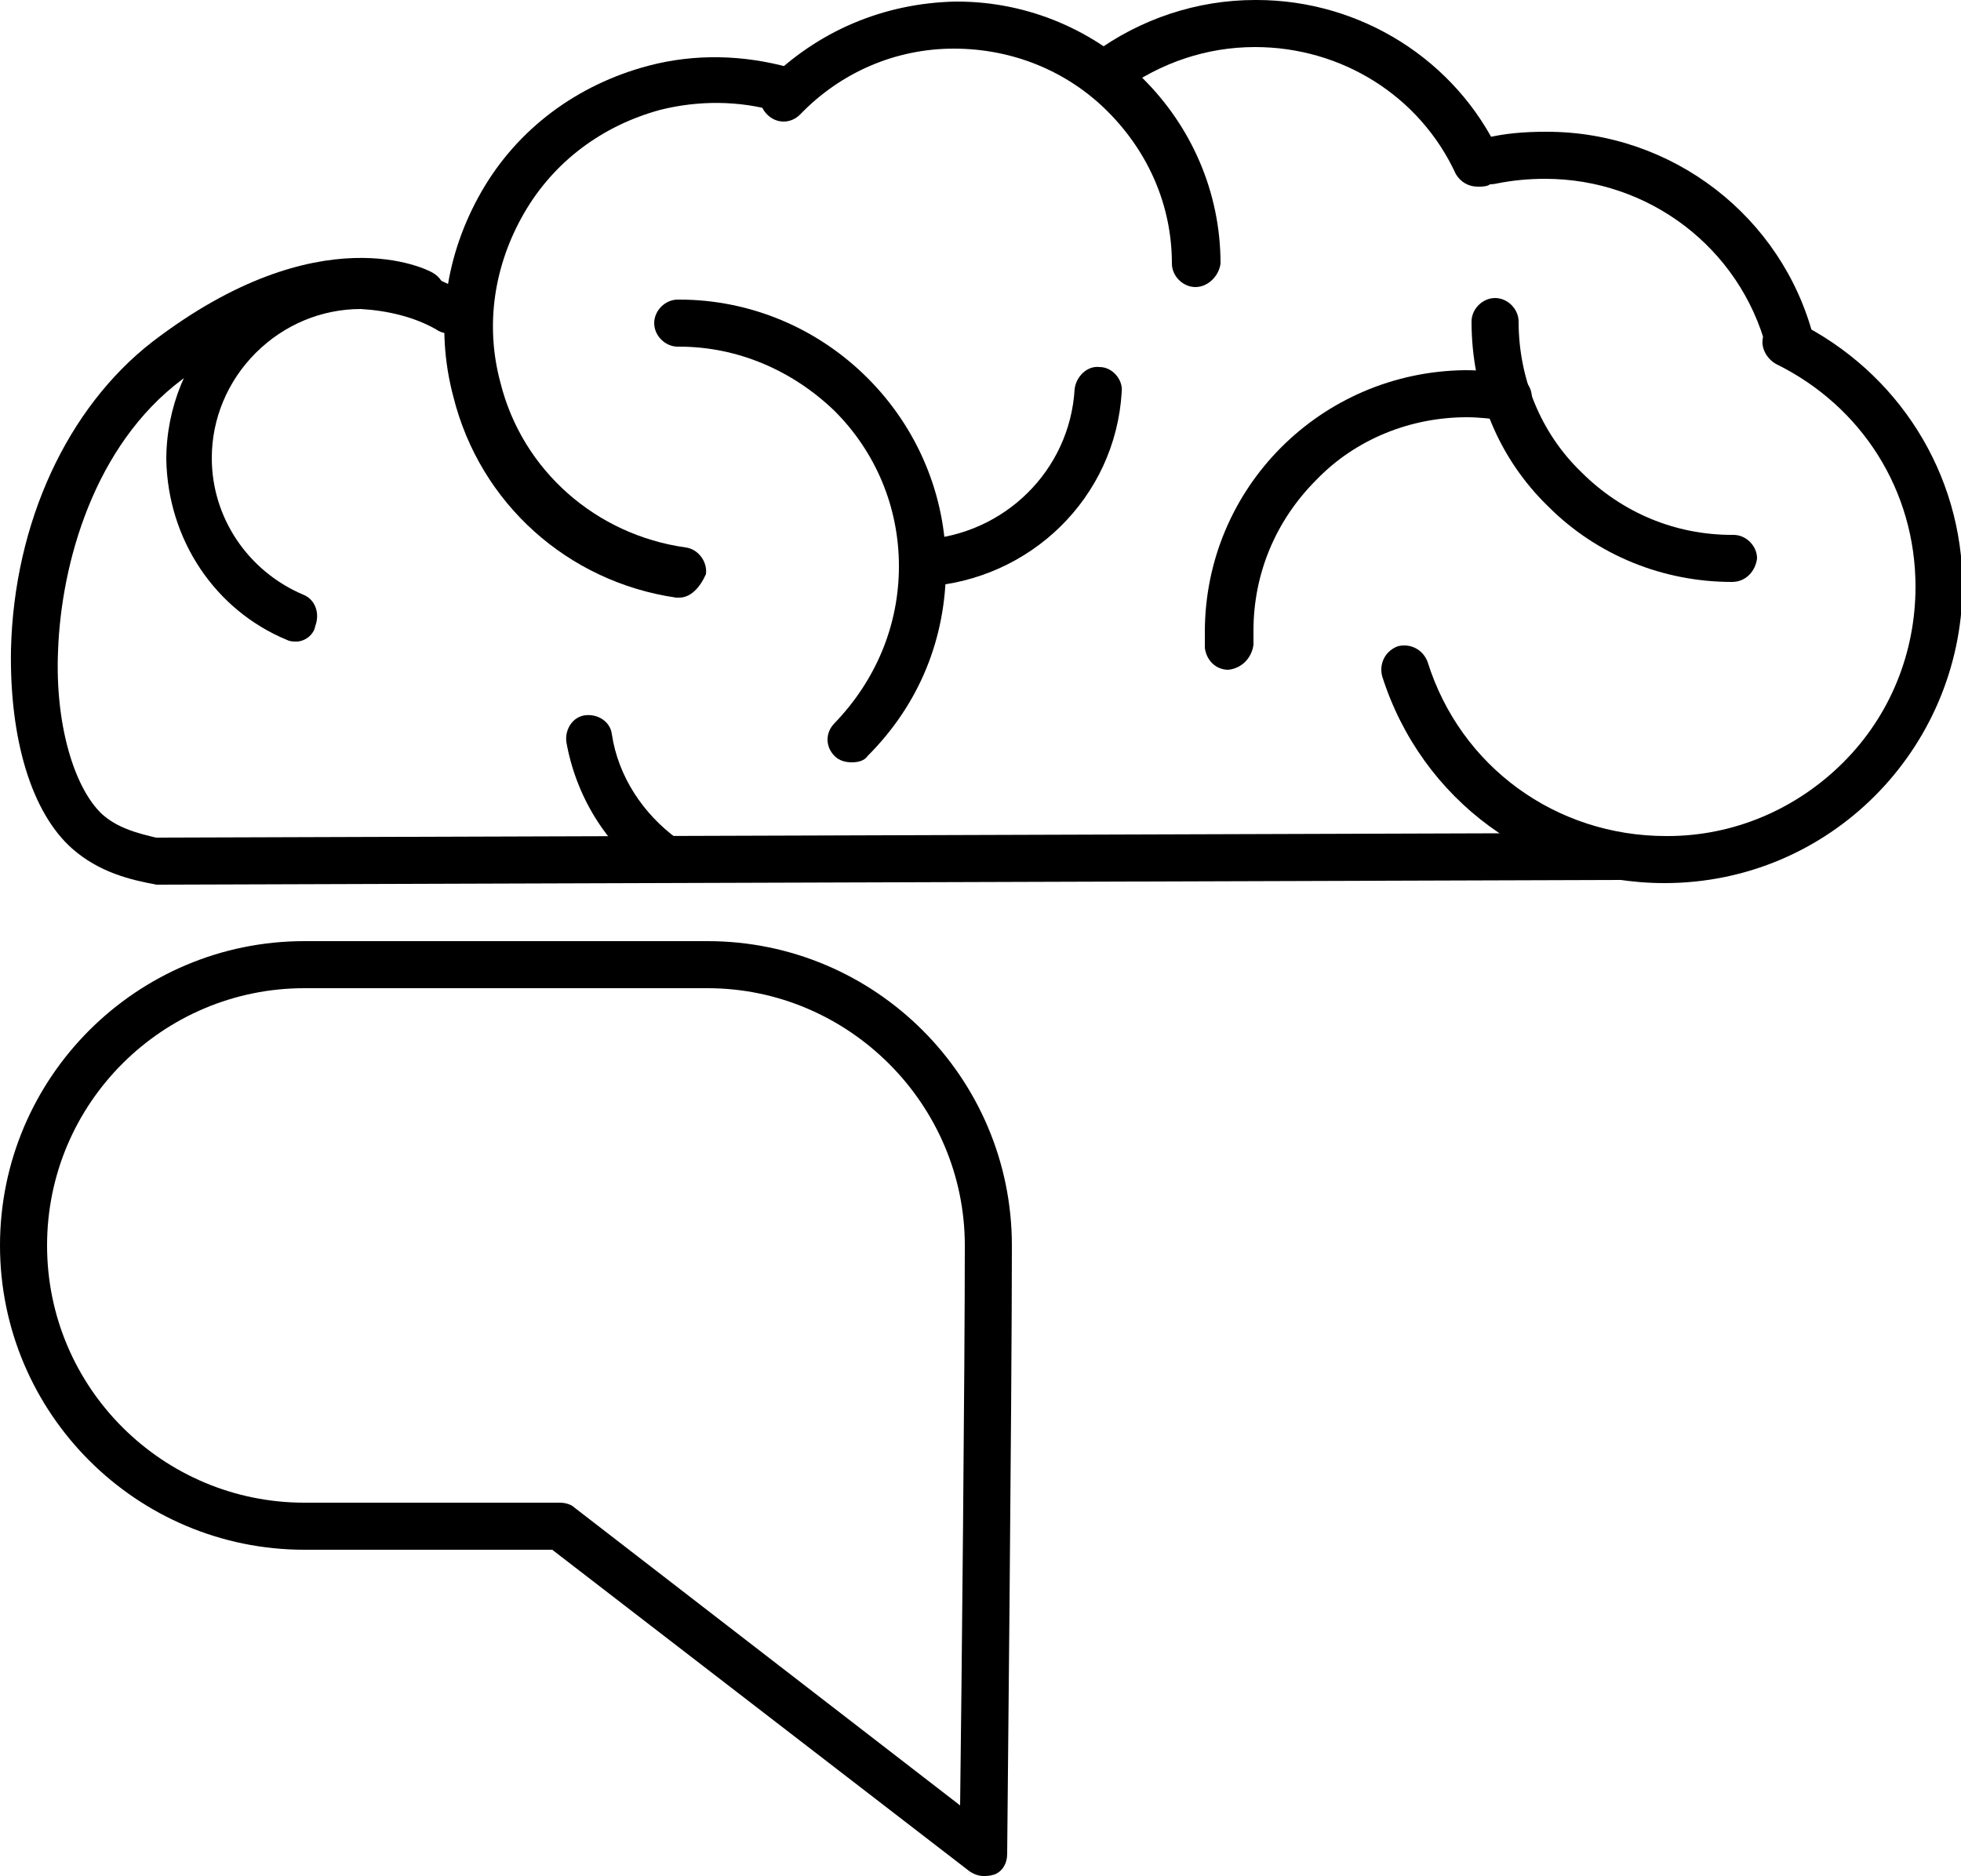
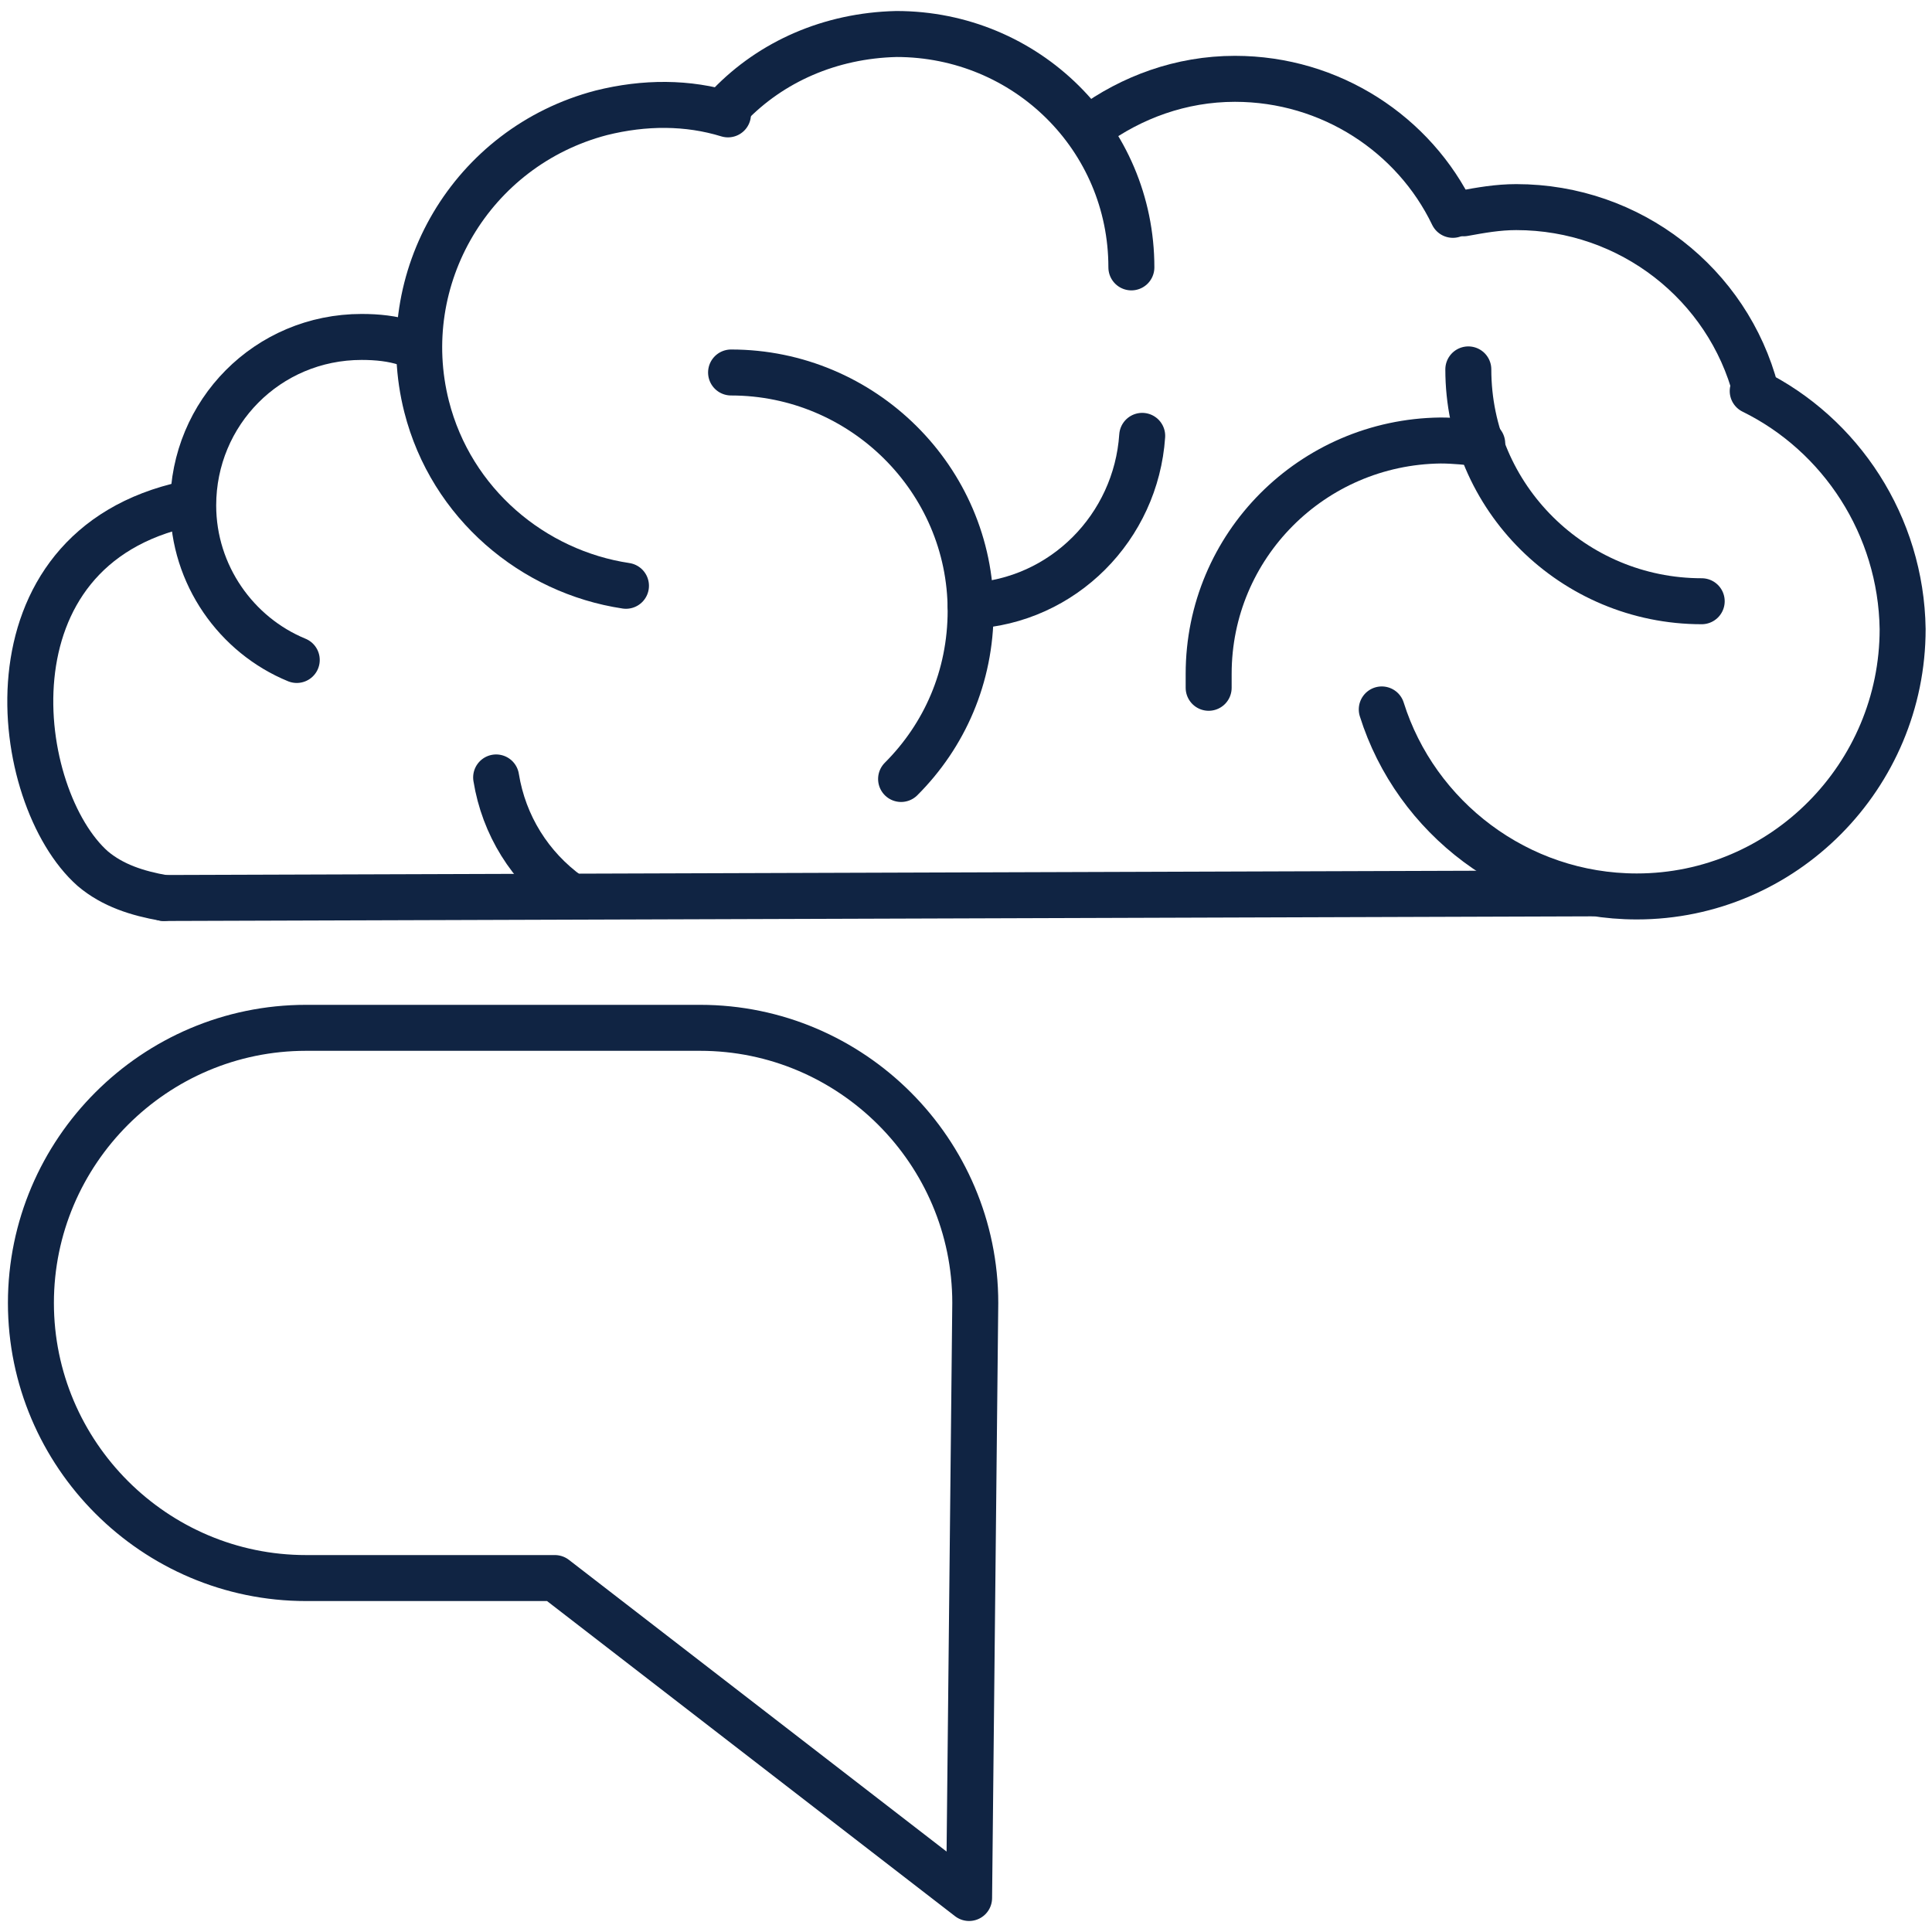
- <svg xmlns="http://www.w3.org/2000/svg" version="1.1" id="Layer_1" x="0px" y="0px" viewBox="0 0 125 119.6" style="enable-background:new 0 0 125 119.6;" xml:space="preserve">
+ <svg xmlns="http://www.w3.org/2000/svg" version="1.1" id="Layer_1" x="0px" y="0px" viewBox="0 0 125 125" style="enable-background:new 0 0 125 125;" xml:space="preserve">
  <style type="text/css">
- 	.st0{display:none;}
- 	.st1{display:inline;}
+ 	.st0{fill:none;stroke:#102443;stroke-width:2.975;stroke-linecap:round;stroke-linejoin:round;stroke-miterlimit:10;}
</style>
  <g>
-     <g>
-       <g class="st0">
-         <path class="st1" d="M70.6,4.6c2.6-1.9,5.8-3.1,9.4-3.1c6.3,0,11.7,3.6,14.2,8.9l0.7-0.2c1.1-0.2,2.3-0.4,3.5-0.4     c7.4,0,13.6,4.9,15.6,11.7c0,0,0.1,0.4,0.2,0.5c5.6,2.9,9.4,8.7,9.4,15.4c0,9.6-7.7,17.4-17.3,17.4l-4.8,0.1l-90.4,0.3l-0.9-0.1     c-1.8-0.3-3.3-1-4.6-2.1C0.3,48.4,1,34.1,7.7,26.5c0,0,2.9-2.2,4.4-3.3l1-0.5c1.2-4.7,4.9-4.4,10-4.4c2,0,3.9,0.5,5.5,1.5     l1.2,0.3c0.4-6.7,5-12.6,11.8-14.4c2.8-0.7,5.6-0.7,8.2,0.1l0.1,0.4c2.8-2.8,6.6-4.6,10.9-4.6c3.6,0,6.9,1.2,9.5,3.3L70.6,4.6z" />
-       </g>
-       <g>
-         <path d="M18.9,40.9c-0.2,0-0.4,0-0.6-0.1c-4.6-1.9-7.6-6.4-7.7-11.5c0-3.3,1.3-6.5,3.6-8.8c2.4-2.4,5.5-3.7,8.8-3.7     c2.2,0,4.4,0.6,6.3,1.7c0.7,0.4,1,1.3,0.5,2c-0.4,0.7-1.3,1-2,0.5c-1.4-0.8-3.1-1.2-4.8-1.3c-2.5,0-4.9,1-6.7,2.8     c-1.8,1.8-2.8,4.2-2.8,6.7c0,3.8,2.3,7.2,5.8,8.7c0.8,0.3,1.1,1.2,0.8,2C20,40.5,19.4,40.9,18.9,40.9z" />
-         <path d="M43.3,38.1c-0.1,0-0.1,0-0.2,0c-6.9-1-12.5-6-14.2-12.8c-1.2-4.5-0.5-9.1,1.8-13.1c2.3-4,6.1-6.8,10.6-8     c3-0.8,6.1-0.7,9,0.1c0.8,0.2,1.3,1.1,1,1.8c-0.2,0.8-1.1,1.3-1.8,1c-2.4-0.7-5-0.7-7.4-0.1c-3.7,1-6.8,3.3-8.7,6.6     c-1.9,3.3-2.5,7.1-1.5,10.8c1.4,5.6,6.1,9.7,11.8,10.5c0.8,0.1,1.4,0.9,1.3,1.7C44.6,37.5,44,38.1,43.3,38.1z" />
-         <path d="M76.2,18.3c-0.8,0-1.5-0.7-1.5-1.5c0-3.7-1.5-7.1-4.1-9.7c-2.6-2.6-6.1-4-9.8-4c-3.7,0-7.2,1.5-9.8,4.2     c-0.6,0.6-1.5,0.6-2.1,0c-0.6-0.6-0.6-1.5,0-2.1c3.2-3.2,7.4-5,12-5.1c0,0,0,0,0.1,0c9.2,0,16.8,7.5,16.8,16.7     C77.7,17.6,77,18.3,76.2,18.3C76.2,18.3,76.2,18.3,76.2,18.3z" />
-         <path d="M94.2,11.9c-0.6,0-1.1-0.3-1.4-0.8C90.5,6.1,85.5,3,80,3c-3.1,0-6,1-8.5,2.8c-0.7,0.5-1.6,0.4-2.1-0.3     c-0.5-0.7-0.4-1.6,0.3-2.1C72.7,1.2,76.3,0,80,0c0,0,0,0,0.1,0c6.6,0,12.7,3.8,15.5,9.8c0.4,0.7,0,1.6-0.7,2     C94.7,11.9,94.4,11.9,94.2,11.9z" />
-         <path d="M54.3,48.6c-0.4,0-0.8-0.1-1.1-0.4c-0.6-0.6-0.6-1.5,0-2.1c2.6-2.7,4.1-6.2,4.1-10s-1.5-7.3-4.1-9.9     c-2.7-2.6-6.2-4.1-9.9-4.1c0,0,0,0-0.1,0c-0.8,0-1.5-0.7-1.5-1.5c0-0.8,0.7-1.5,1.5-1.5c0,0,0,0,0.1,0c4.5,0,8.8,1.8,12,5     c3.2,3.2,5,7.5,5,12c0,4.6-1.7,8.8-5,12.1C55.1,48.5,54.7,48.6,54.3,48.6z" />
-         <path d="M42.4,56.2c-0.3,0-0.6-0.1-0.9-0.3c-2.9-2-4.8-5.2-5.4-8.6c-0.1-0.8,0.4-1.6,1.2-1.7c0.8-0.1,1.6,0.4,1.7,1.2     c0.4,2.7,2,5.1,4.2,6.7c0.7,0.5,0.8,1.4,0.3,2.1C43.3,56,42.9,56.2,42.4,56.2z" />
-         <path d="M58.9,37.4c-0.8,0-1.5-0.6-1.5-1.4c0-0.8,0.6-1.5,1.4-1.6c5.2-0.3,9.4-4.4,9.7-9.6c0.1-0.8,0.8-1.5,1.6-1.4     c0.8,0,1.5,0.8,1.4,1.6C71.1,31.7,65.7,37,58.9,37.4C58.9,37.4,58.9,37.4,58.9,37.4z" />
-         <path d="M78.3,42.7c-0.8,0-1.4-0.6-1.5-1.4c0-0.3,0-0.7,0-1c0-9.2,7.4-16.6,16.6-16.7c1,0,2,0.1,3,0.3c0.8,0.1,1.4,0.9,1.2,1.7     c-0.1,0.8-0.9,1.4-1.7,1.2c-0.8-0.1-1.6-0.2-2.4-0.2c-3.6,0-7.1,1.4-9.6,4c-2.6,2.6-4,6-4,9.6c0,0.3,0,0.6,0,0.9     C79.8,41.9,79.2,42.6,78.3,42.7C78.3,42.7,78.3,42.7,78.3,42.7z" />
-         <path d="M110.4,37.1c-4.4,0-8.6-1.7-11.7-4.8c-3.2-3.1-4.9-7.3-4.9-11.8c0-0.8,0.7-1.5,1.5-1.5c0,0,0,0,0,0     c0.8,0,1.5,0.7,1.5,1.5c0,3.6,1.4,7.1,4,9.6c2.6,2.6,6,4,9.6,4c0,0,0,0,0.1,0c0.8,0,1.5,0.7,1.5,1.5     C111.9,36.4,111.3,37.1,110.4,37.1C110.4,37.1,110.4,37.1,110.4,37.1z" />
-         <path d="M10.2,56.4c-0.8,0-1.5-0.7-1.5-1.5c0-0.8,0.7-1.5,1.5-1.5l93.1-0.3c0,0,0,0,0,0c0.8,0,1.5,0.7,1.5,1.5     c0,0.8-0.7,1.5-1.5,1.5L10.2,56.4C10.2,56.4,10.2,56.4,10.2,56.4z" />
-         <path d="M10.2,56.4c-0.1,0-0.2,0-0.2,0c-1.7-0.3-3.7-0.8-5.4-2.3c-2.6-2.3-4-7-3.9-12.7C0.9,33.3,4.3,26,9.7,21.8     c10.7-8.2,17.6-4.6,17.9-4.4c0.7,0.4,1,1.3,0.6,2c-0.4,0.7-1.3,1-2,0.6c-0.2-0.1-5.6-2.7-14.6,4.2C6,28.4,3.9,35.9,3.7,41.5     c-0.2,4.6,1,8.7,2.8,10.4c0.9,0.8,2,1.2,3.9,1.6c0.8,0.1,1.4,0.9,1.2,1.7C11.5,55.8,10.9,56.4,10.2,56.4z" />
-         <path d="M114,23.3c-0.7,0-1.3-0.4-1.4-1.1c-1.7-6.4-7.5-10.8-14.1-10.8c0,0,0,0,0,0c-1.1,0-2.1,0.1-3.1,0.3     c-0.8,0.2-1.6-0.3-1.8-1.1c-0.2-0.8,0.3-1.6,1.1-1.8c1.2-0.3,2.5-0.4,3.8-0.4c0,0,0,0,0.1,0c8,0,15,5.4,17,13.1     c0.2,0.8-0.3,1.6-1.1,1.8C114.2,23.3,114.1,23.3,114,23.3z" />
-         <path d="M106.1,56.3c-8.3,0-15.5-5.3-18-13.2c-0.2-0.8,0.2-1.6,1-1.9c0.8-0.2,1.6,0.2,1.9,1c2.1,6.7,8.2,11.1,15.2,11.1     c0,0,0,0,0.1,0c4.2,0,8.2-1.7,11.2-4.7c3-3,4.6-7,4.6-11.2c0-6.1-3.4-11.5-8.9-14.2c-0.7-0.4-1.1-1.3-0.7-2     c0.4-0.7,1.3-1.1,2-0.7c6.5,3.2,10.6,9.7,10.6,16.9C125,47.8,116.6,56.3,106.1,56.3C106.2,56.3,106.1,56.3,106.1,56.3z" />
-       </g>
-     </g>
-     <g>
-       <path d="M62.7,119.6c-0.3,0-0.6-0.1-0.9-0.3L35.2,98.8H19.4C8.7,98.8,0,90.1,0,79.4S8.7,60,19.4,60h25.7    c10.7,0,19.4,8.7,19.4,19.4c0,9.7-0.3,38.5-0.3,38.8c0,0.6-0.3,1.1-0.8,1.3C63.1,119.6,62.9,119.6,62.7,119.6z M19.4,63    C10.4,63,3,70.3,3,79.4s7.4,16.4,16.4,16.4h16.3c0.3,0,0.7,0.1,0.9,0.3l24.6,19c0.1-7.7,0.3-27.9,0.3-35.7c0-9-7.4-16.4-16.4-16.4    H19.4z" />
-     </g>
+     <path class="st0" d="M19.2,42.7c-3.9-1.6-6.7-5.5-6.7-10c0-6,4.8-10.9,10.9-10.9c1,0,2,0.1,2.9,0.4" />
+     <path class="st0" d="M40.5,37.9c-6-0.9-11.3-5.3-12.9-11.6c-2.1-8.3,2.9-16.8,11.3-19c2.8-0.7,5.6-0.7,8.2,0.1" />
+     <path class="st0" d="M47.2,6.8C49.9,4,53.7,2.3,58,2.2c8.4,0,15.2,6.7,15.2,15.1" />
+     <path class="st0" d="M70.6,8.2c2.6-1.9,5.8-3.1,9.3-3.1c6.2,0,11.6,3.6,14.1,8.8" />
+     <path class="st0" d="M47.3,24.1c8.5,0,15.5,6.9,15.5,15.4c0,4.3-1.7,8.1-4.5,10.9" />
+     <path class="st0" d="M36.8,57.9c-2.5-1.8-4.2-4.5-4.7-7.6" />
+     <path class="st0" d="M73.9,28.2c-0.4,5.9-5.1,10.7-11.1,11" />
+     <path class="st0" d="M78.2,44.5c0-0.3,0-0.6,0-0.9c0-8.3,6.7-15,15-15.1c0.9,0,1.8,0.1,2.7,0.2" />
+     <path class="st0" d="M110.1,38.9c-8.3,0-15.1-6.7-15.1-15" />
+     <line class="st0" x1="103" y1="57.8" x2="10.6" y2="58.1" />
+     <path class="st0" d="M10.6,58.1c-1.7-0.3-3.3-0.8-4.6-1.9c-5.2-4.6-7.4-20.7,6.1-23.6" />
+     <path class="st0" d="M94.7,13.8c1.1-0.2,2.2-0.4,3.4-0.4c7.4,0,13.7,5,15.5,11.9" />
+     <path class="st0" d="M113.4,25.3c5.7,2.8,9.6,8.7,9.7,15.4c0,9.5-7.7,17.3-17.2,17.3c-7.7,0-14.3-5.1-16.5-12.1" />
+     <path class="st0" d="M62.7,122.8l-26.8-20.7H19.8C10,102.1,2,94.1,2,84.3l0,0c0-9.8,8-17.8,17.8-17.8h25.5c9.8,0,17.8,8,17.8,17.8   l0,0C63,94.1,62.7,122.8,62.7,122.8z" />
  </g>
</svg>
